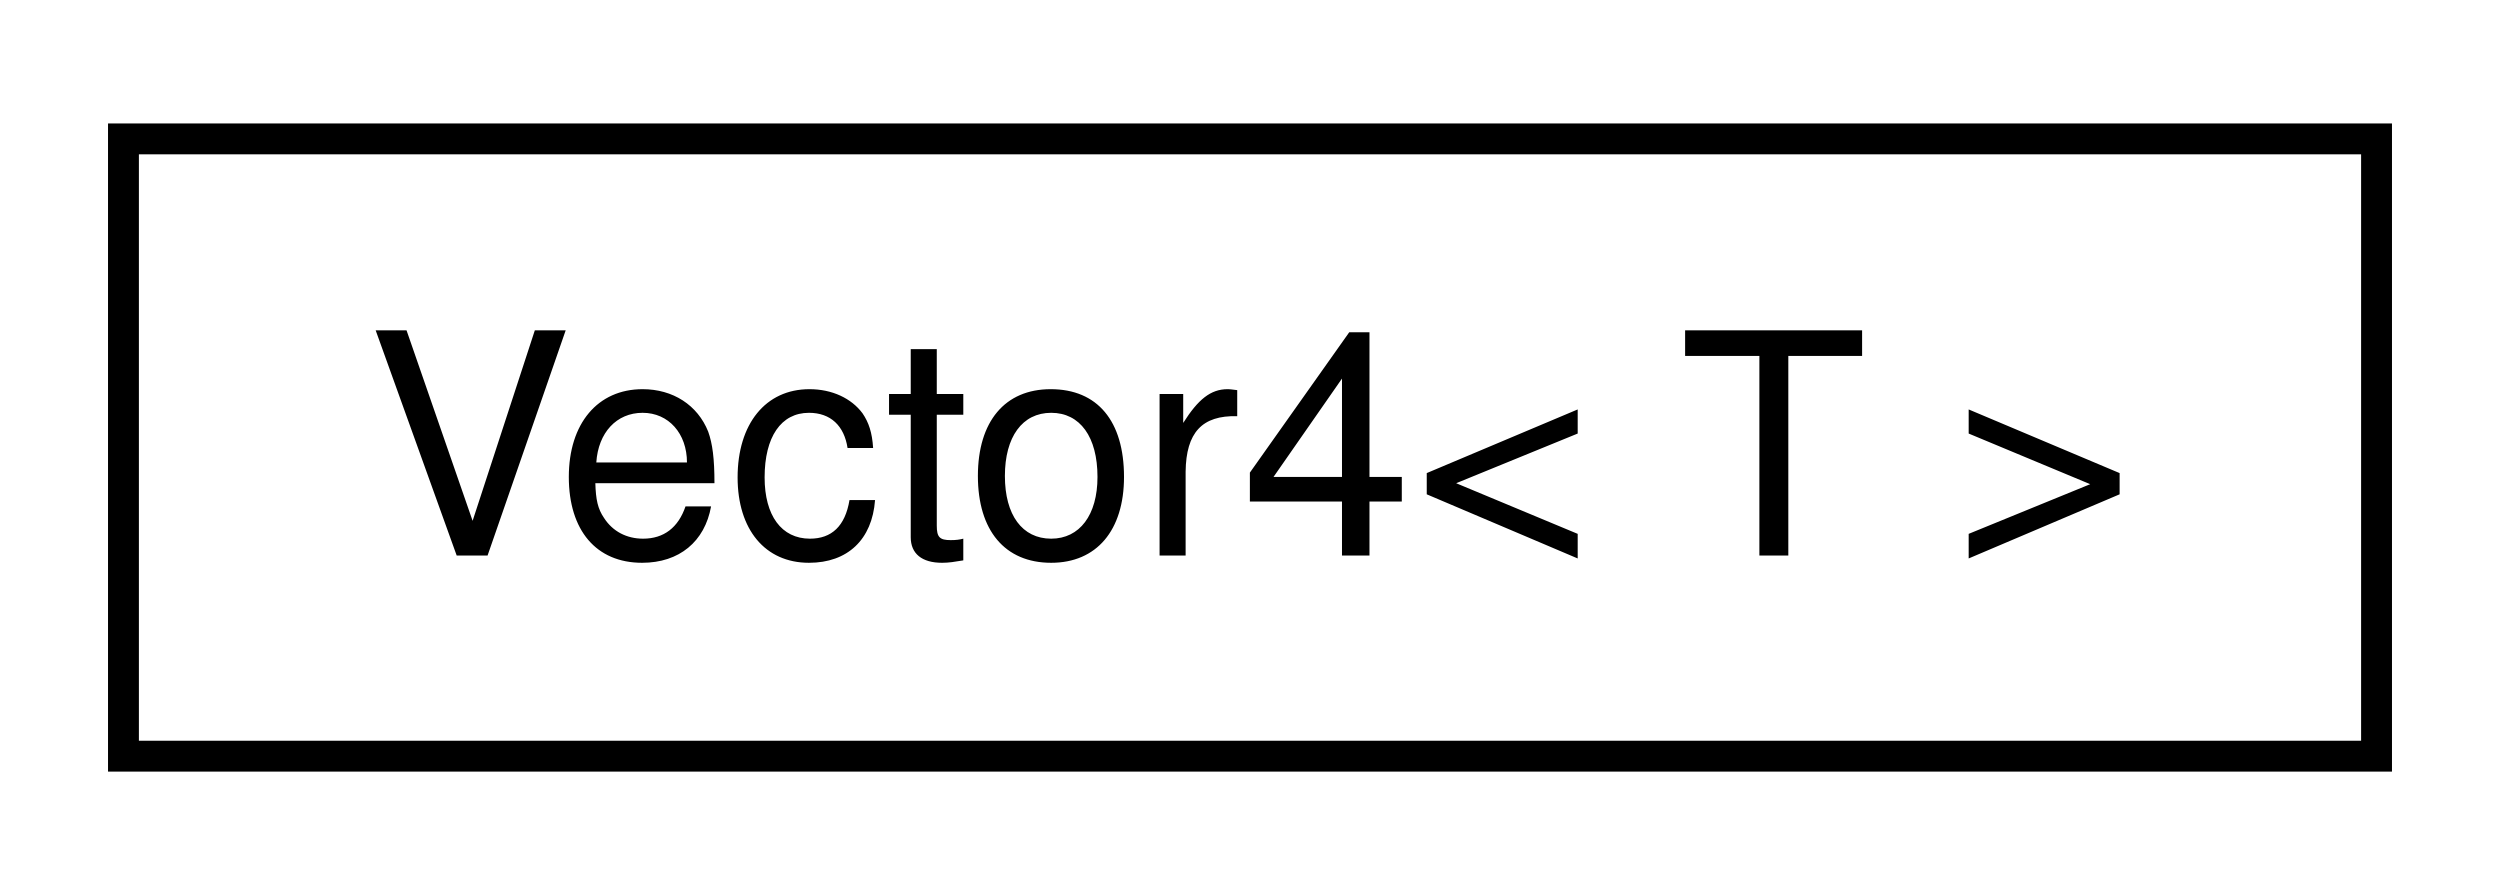
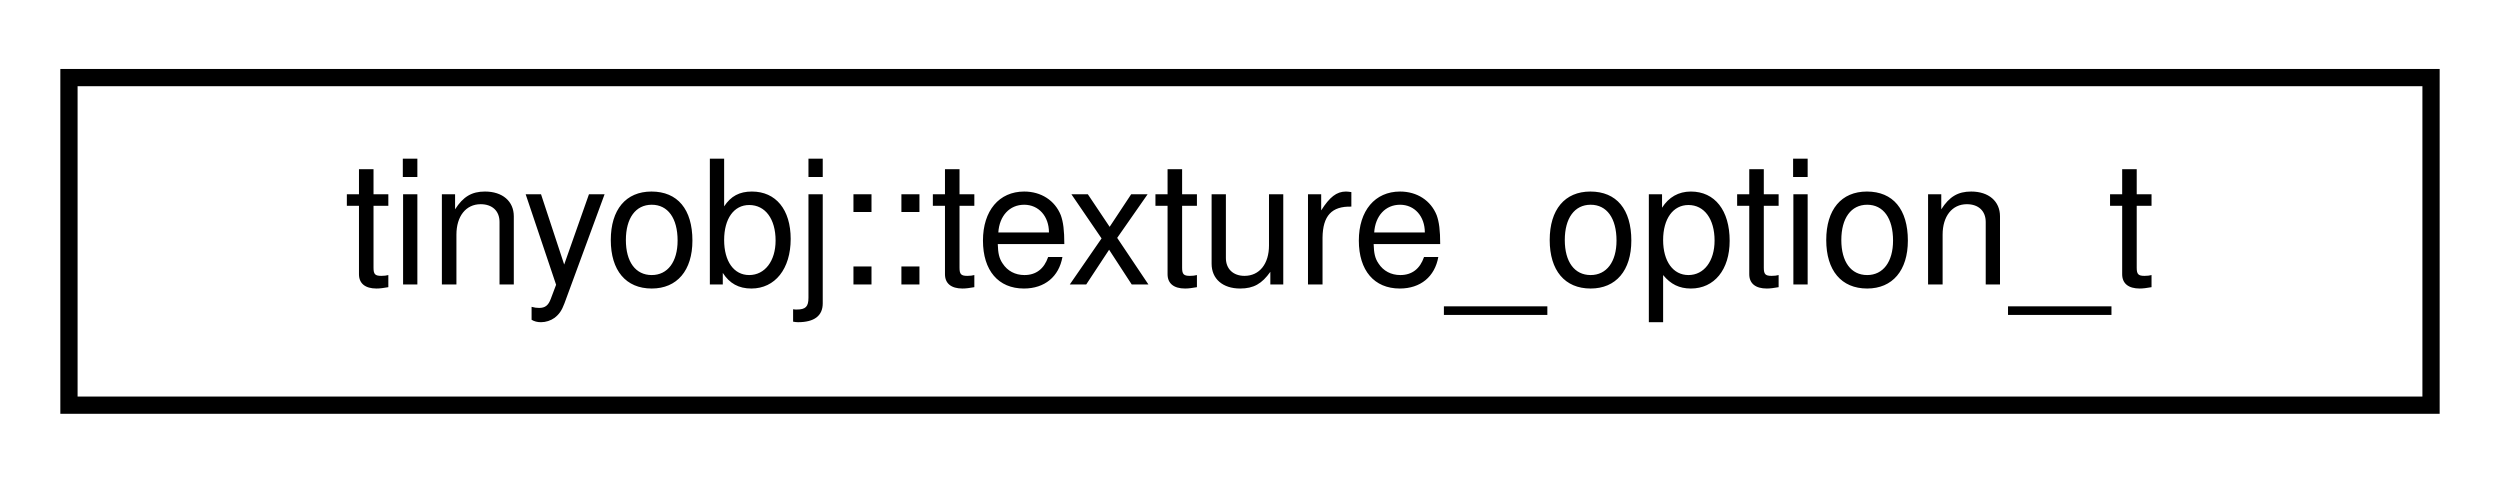
- <svg xmlns="http://www.w3.org/2000/svg" xmlns:xlink="http://www.w3.org/1999/xlink" width="81pt" height="29pt" viewBox="0.00 0.00 81.00 29.00">
-   <g id="graph0" class="graph" transform="scale(1 1) rotate(0) translate(4 25)">
+ <svg xmlns="http://www.w3.org/2000/svg" xmlns:xlink="http://www.w3.org/1999/xlink" width="145pt" height="28pt" viewBox="0.00 0.00 145.00 28.00">
+   <g id="graph0" class="graph" transform="scale(1 1) rotate(0) translate(4 24)">
    <g id="node1" class="node">
      <g id="a_node1">
-         <a xlink:href="class_vector4.html" target="_top" xlink:title=" ">
-           <polygon fill="none" stroke="black" points="0,-0.5 0,-20.5 73,-20.5 73,-0.5 0,-0.5" />
-           <text text-anchor="middle" x="36.5" y="-7" font-family="Helvetica,sans-Serif" font-size="10.00">Vector4&lt; T &gt;</text>
+         <a xlink:href="structtinyobj_1_1texture__option__t.html" target="_top" xlink:title=" ">
+           <polygon fill="none" stroke="black" points="0,-0.5 0,-19.5 137,-19.5 137,-0.5 0,-0.5" />
+           <text text-anchor="middle" x="68.5" y="-7.5" font-family="Helvetica,sans-Serif" font-size="10.00">tinyobj::texture_option_t</text>
        </a>
      </g>
    </g>
  </g>
</svg>
